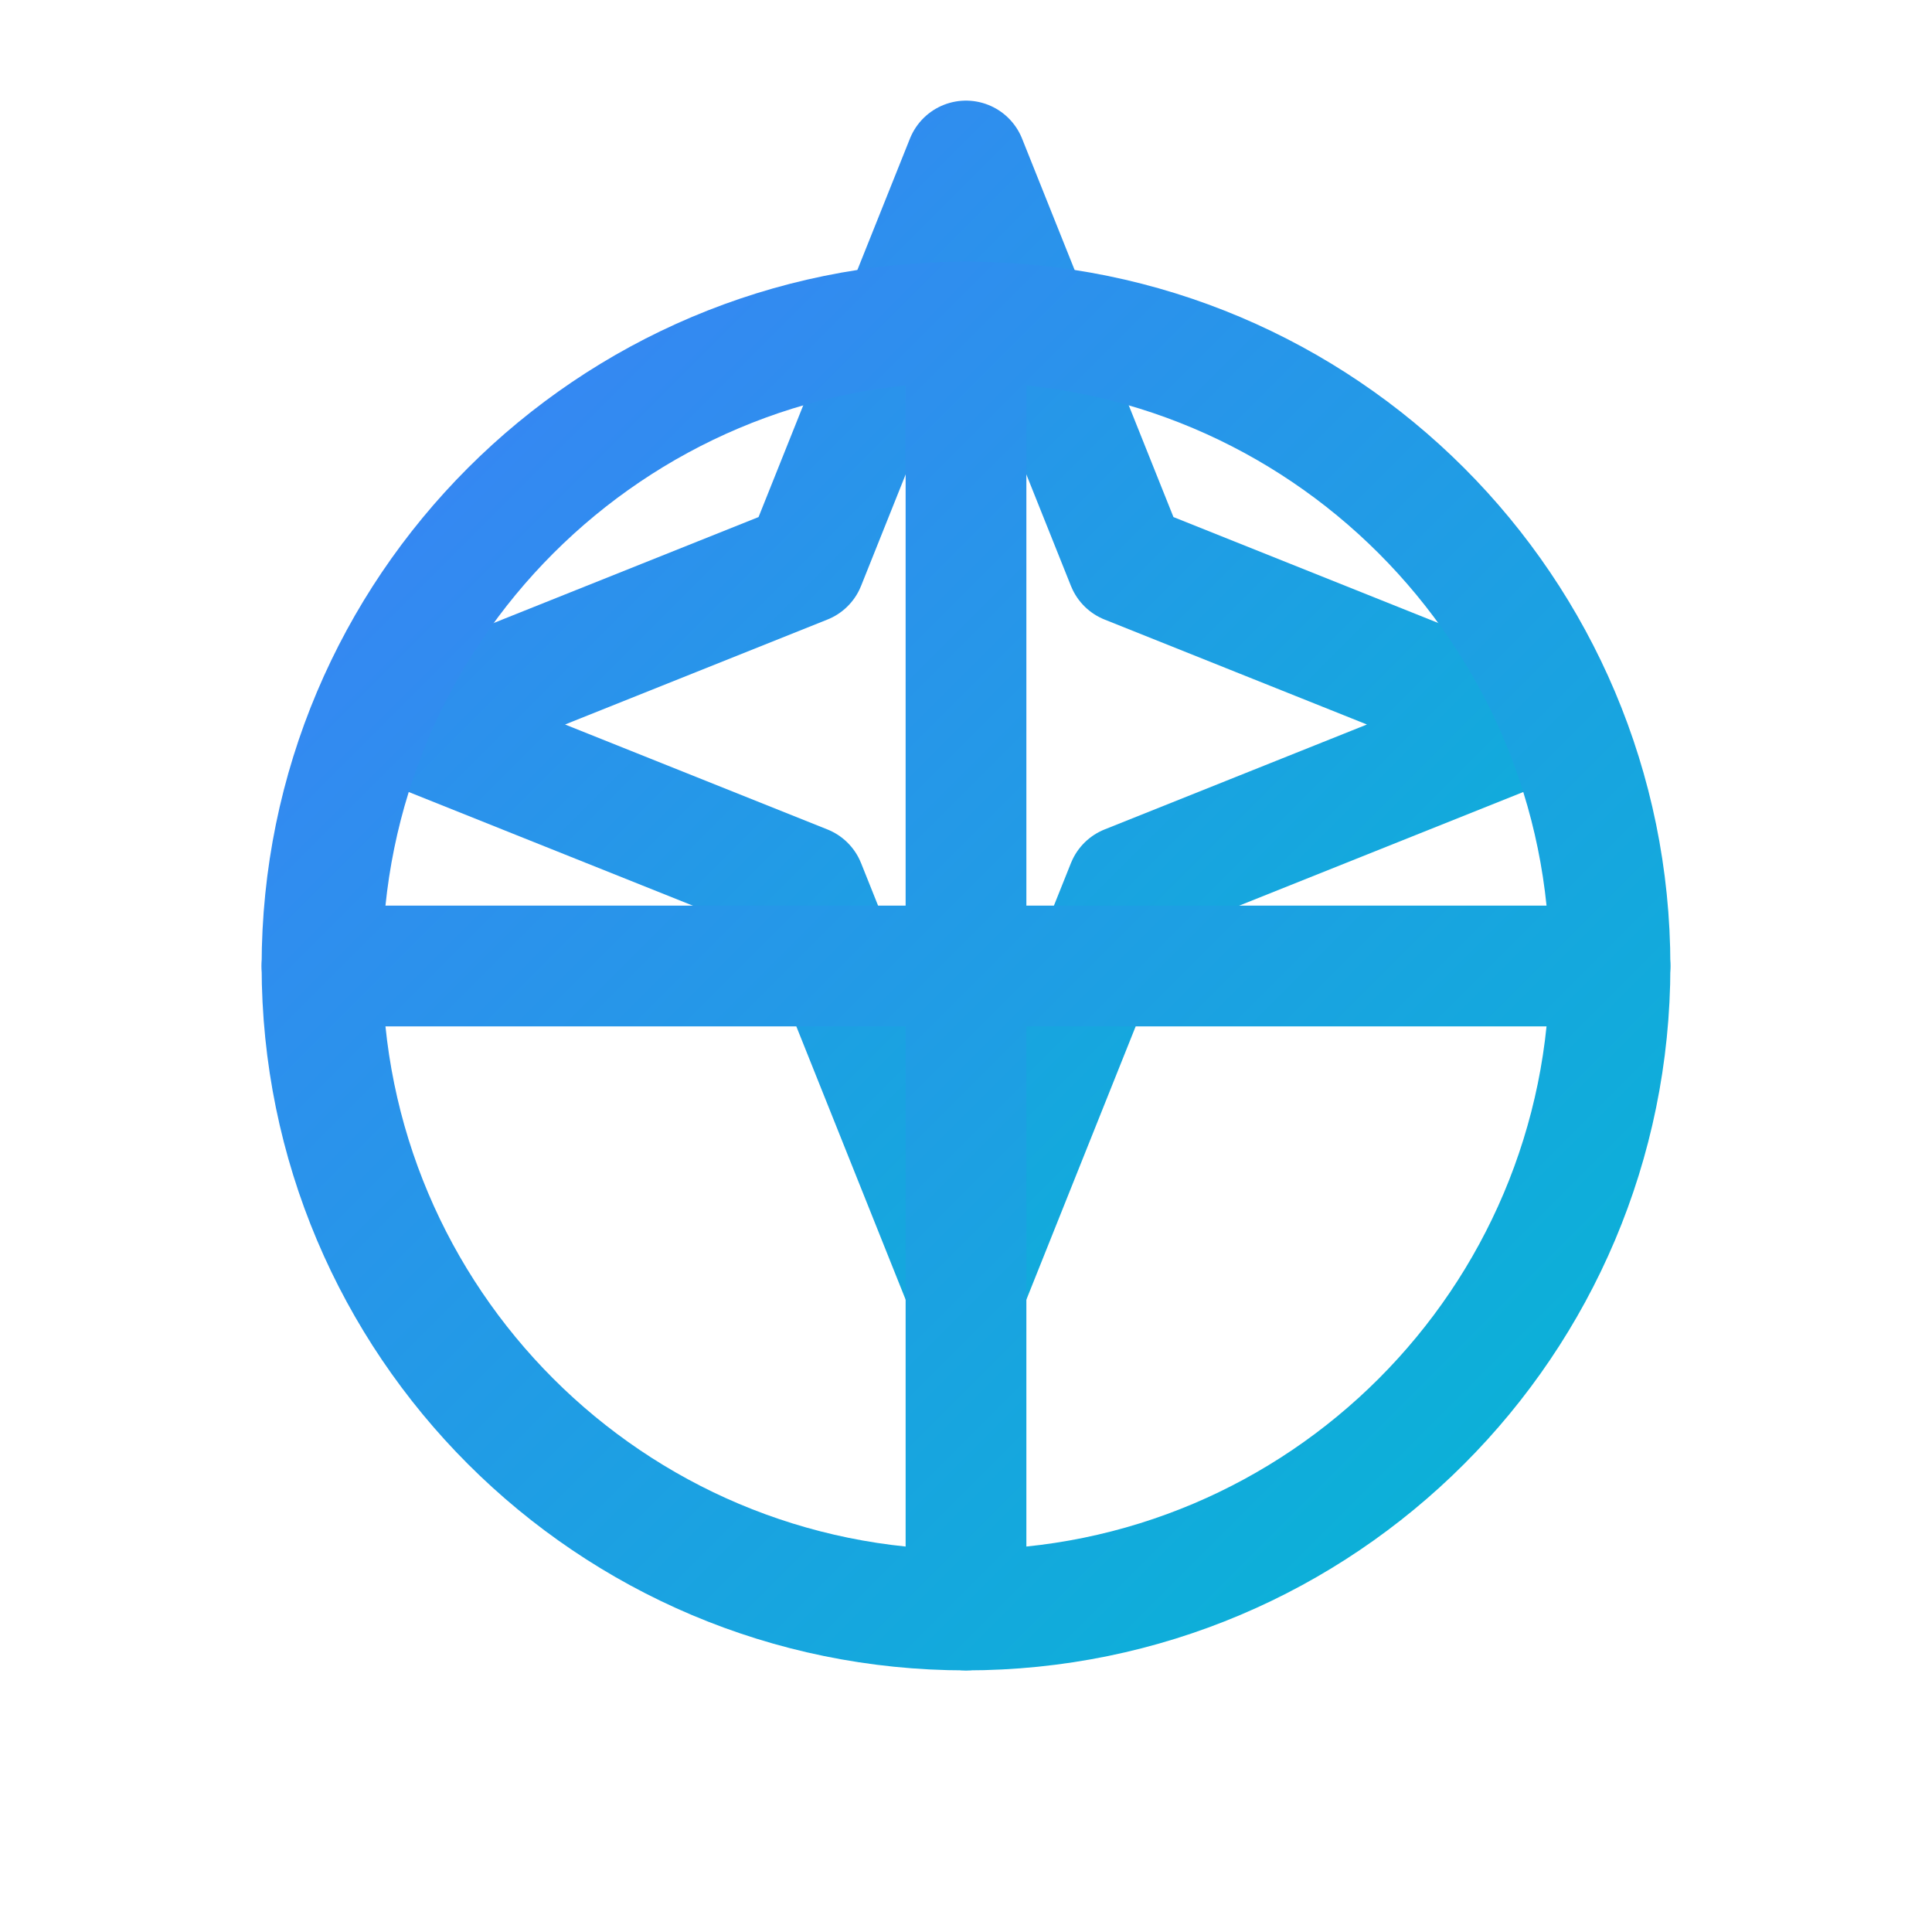
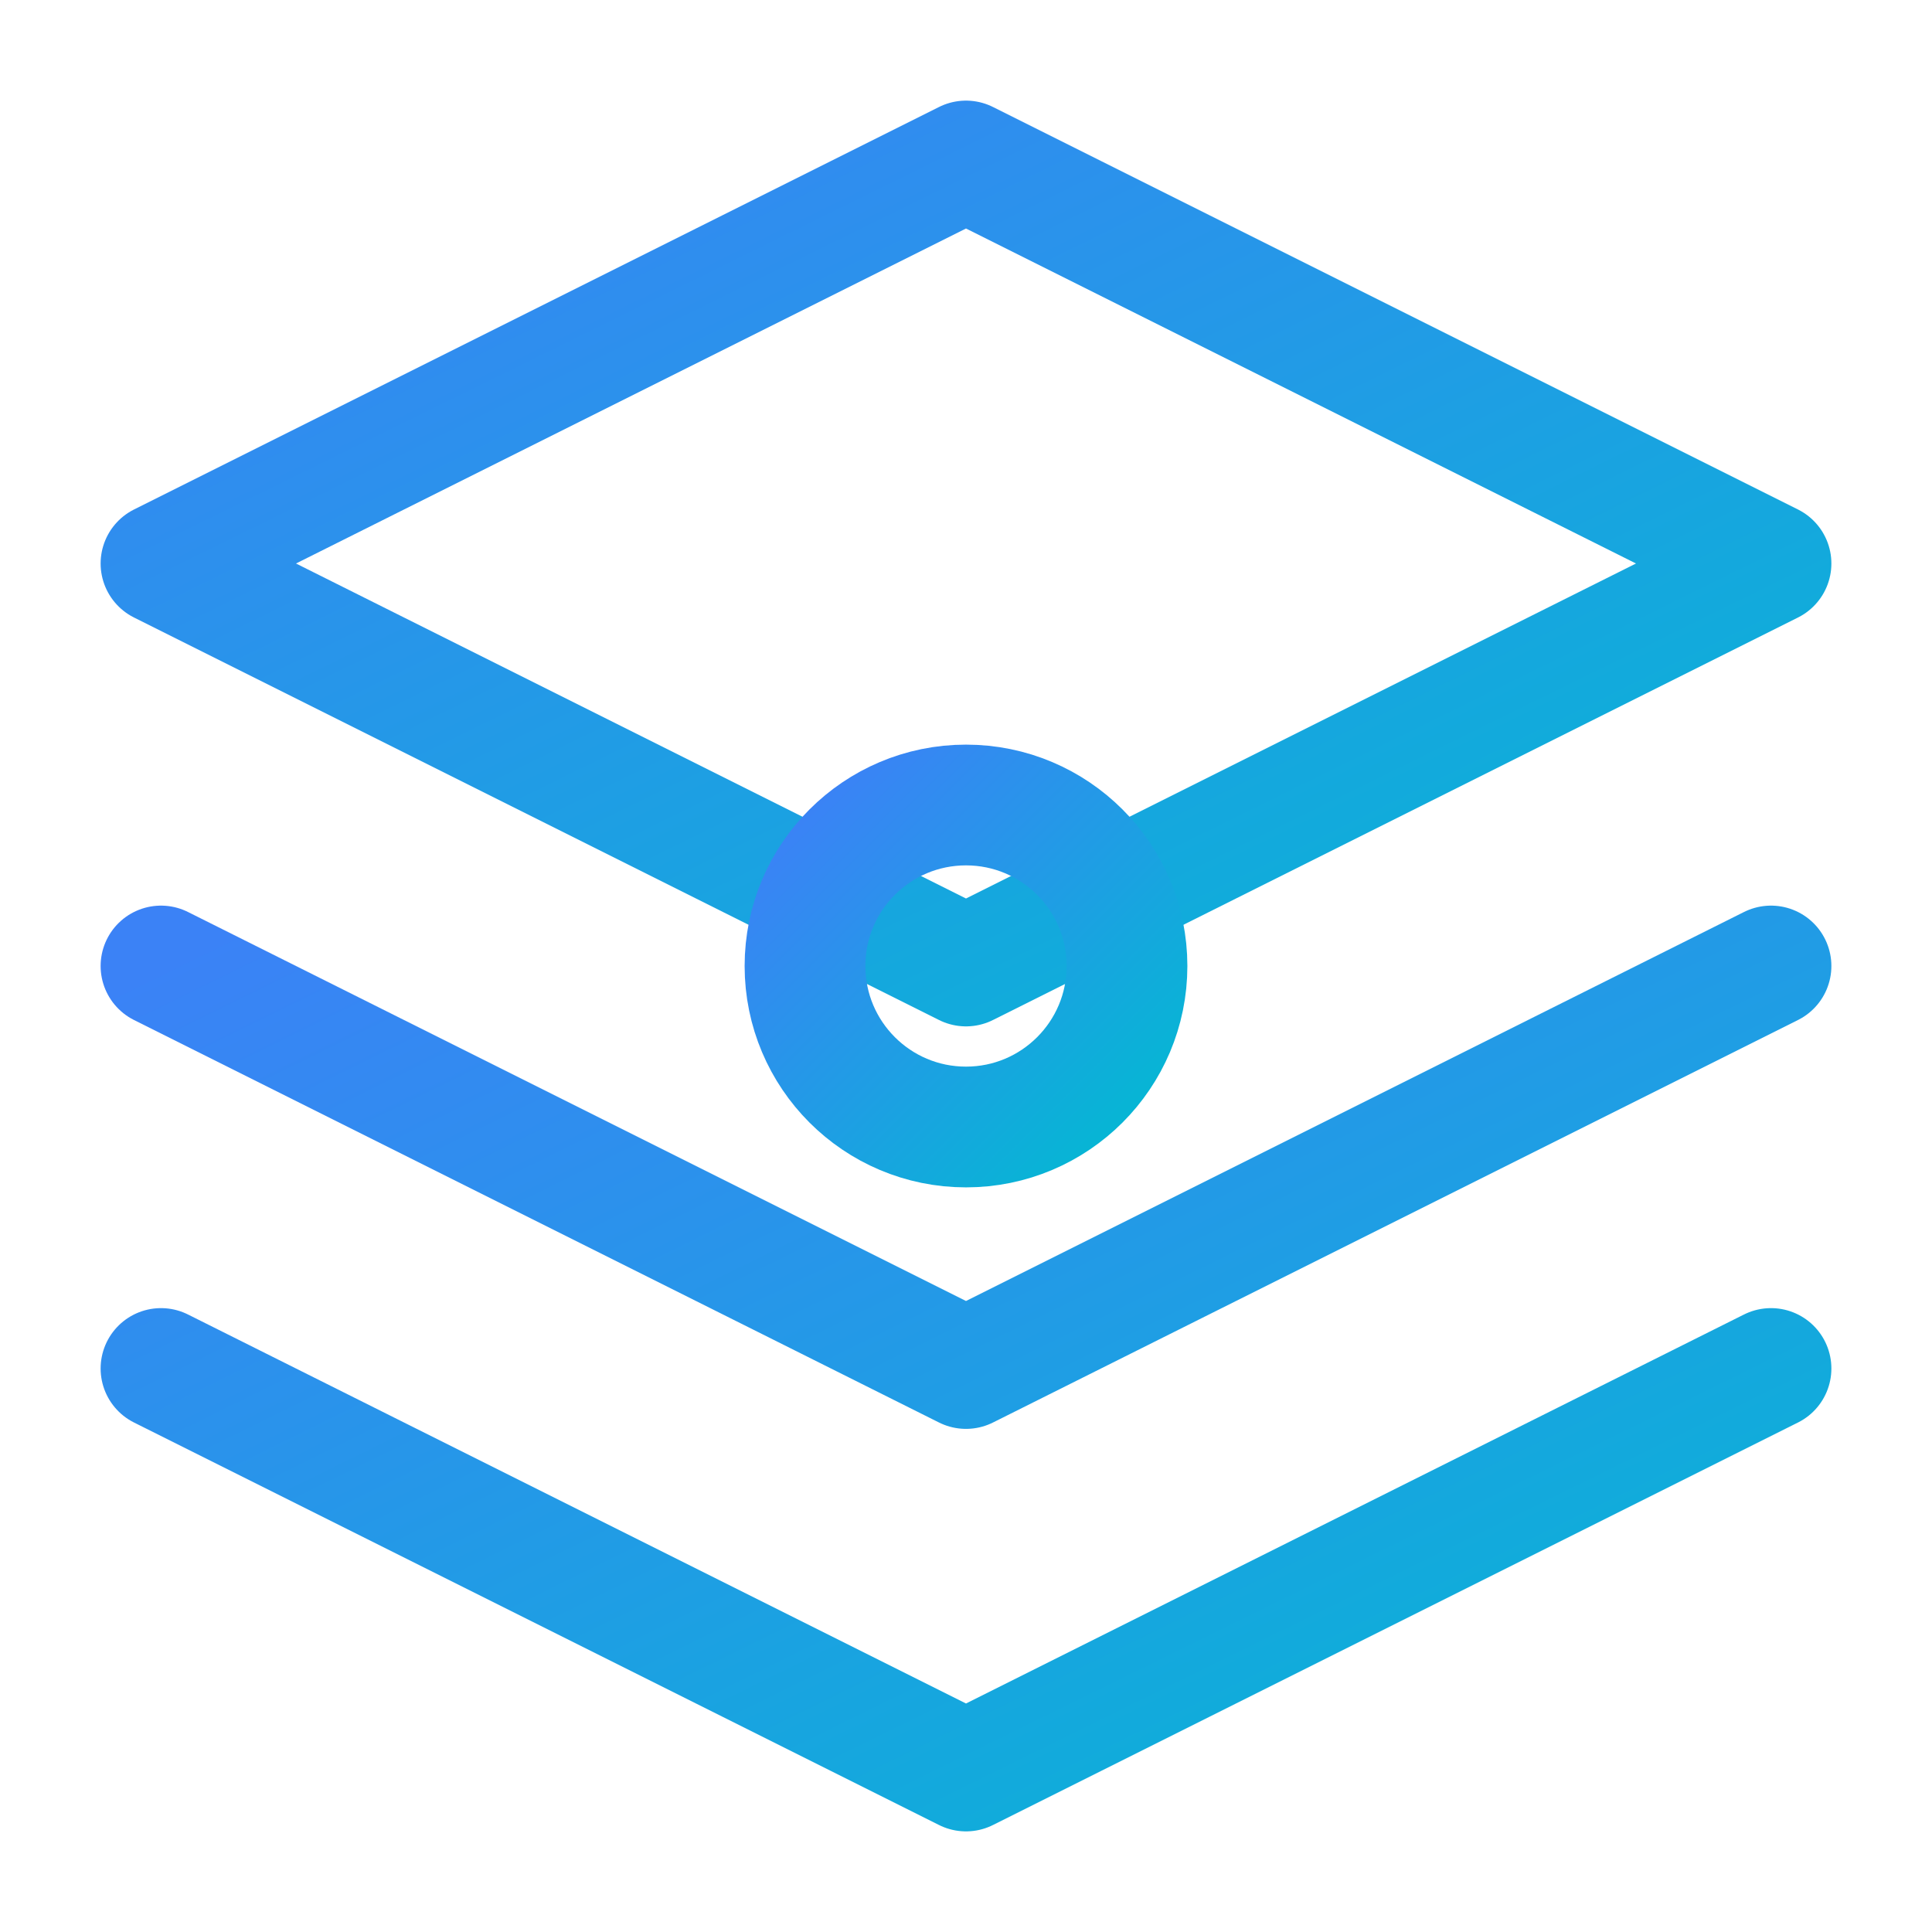
<svg xmlns="http://www.w3.org/2000/svg" viewBox="0 0 24 24" width="24" height="24" fill="none" stroke="url(#grad-astro-db)" stroke-width="1.5" stroke-linecap="round" stroke-linejoin="round">
  <defs>
    <linearGradient id="grad-astro-db" x1="0%" y1="0%" x2="100%" y2="100%">
      <stop offset="0%" style="stop-color:#3b82f6;stop-opacity:1" />
      <stop offset="100%" style="stop-color:#06b6d4;stop-opacity:1" />
    </linearGradient>
  </defs>
-   <path d="M12 2l-2 5-5 2 5 2 2 5 2-5 5-2-5-2-2-5z" />
-   <circle cx="12" cy="12" r="8" />
-   <path d="M12 4v16M4 12h16" />
+   <path d="M12 2L2 7l10 5 10-5-10-5z" />
+   <path d="M2 17l10 5 10-5M2 12l10 5 10-5" />
+   <circle cx="12" cy="12" r="2" />
</svg>
